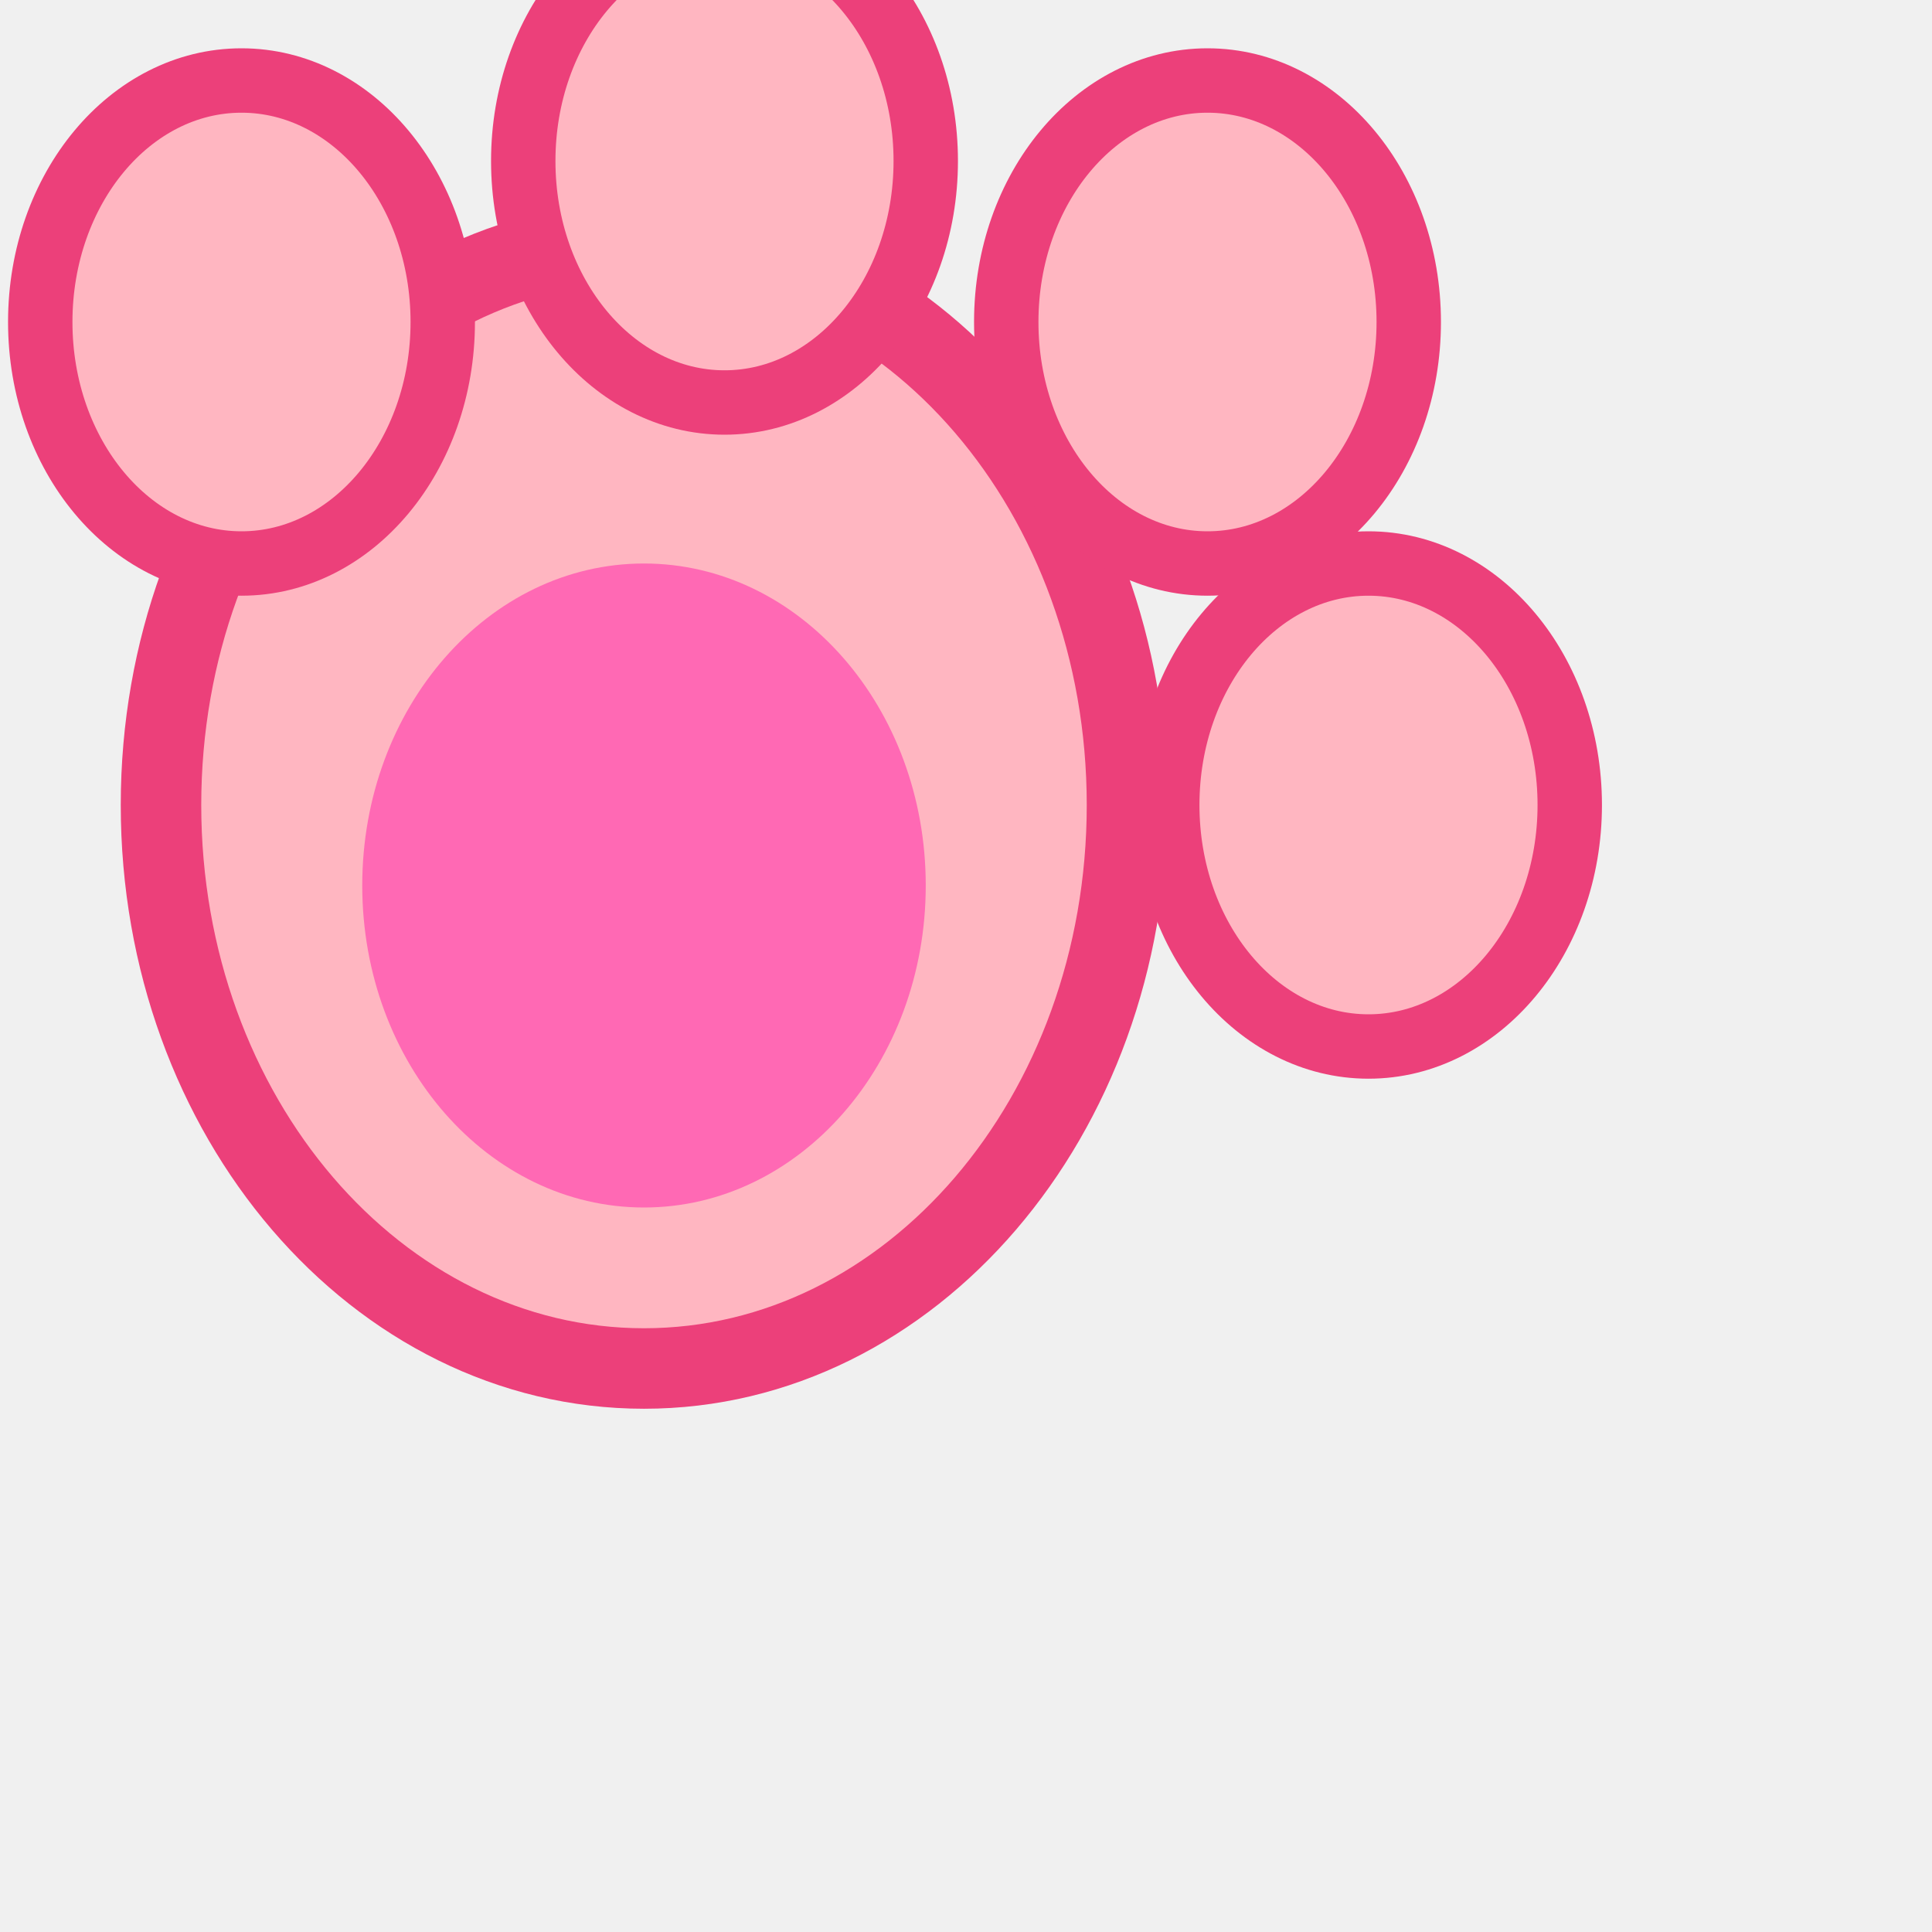
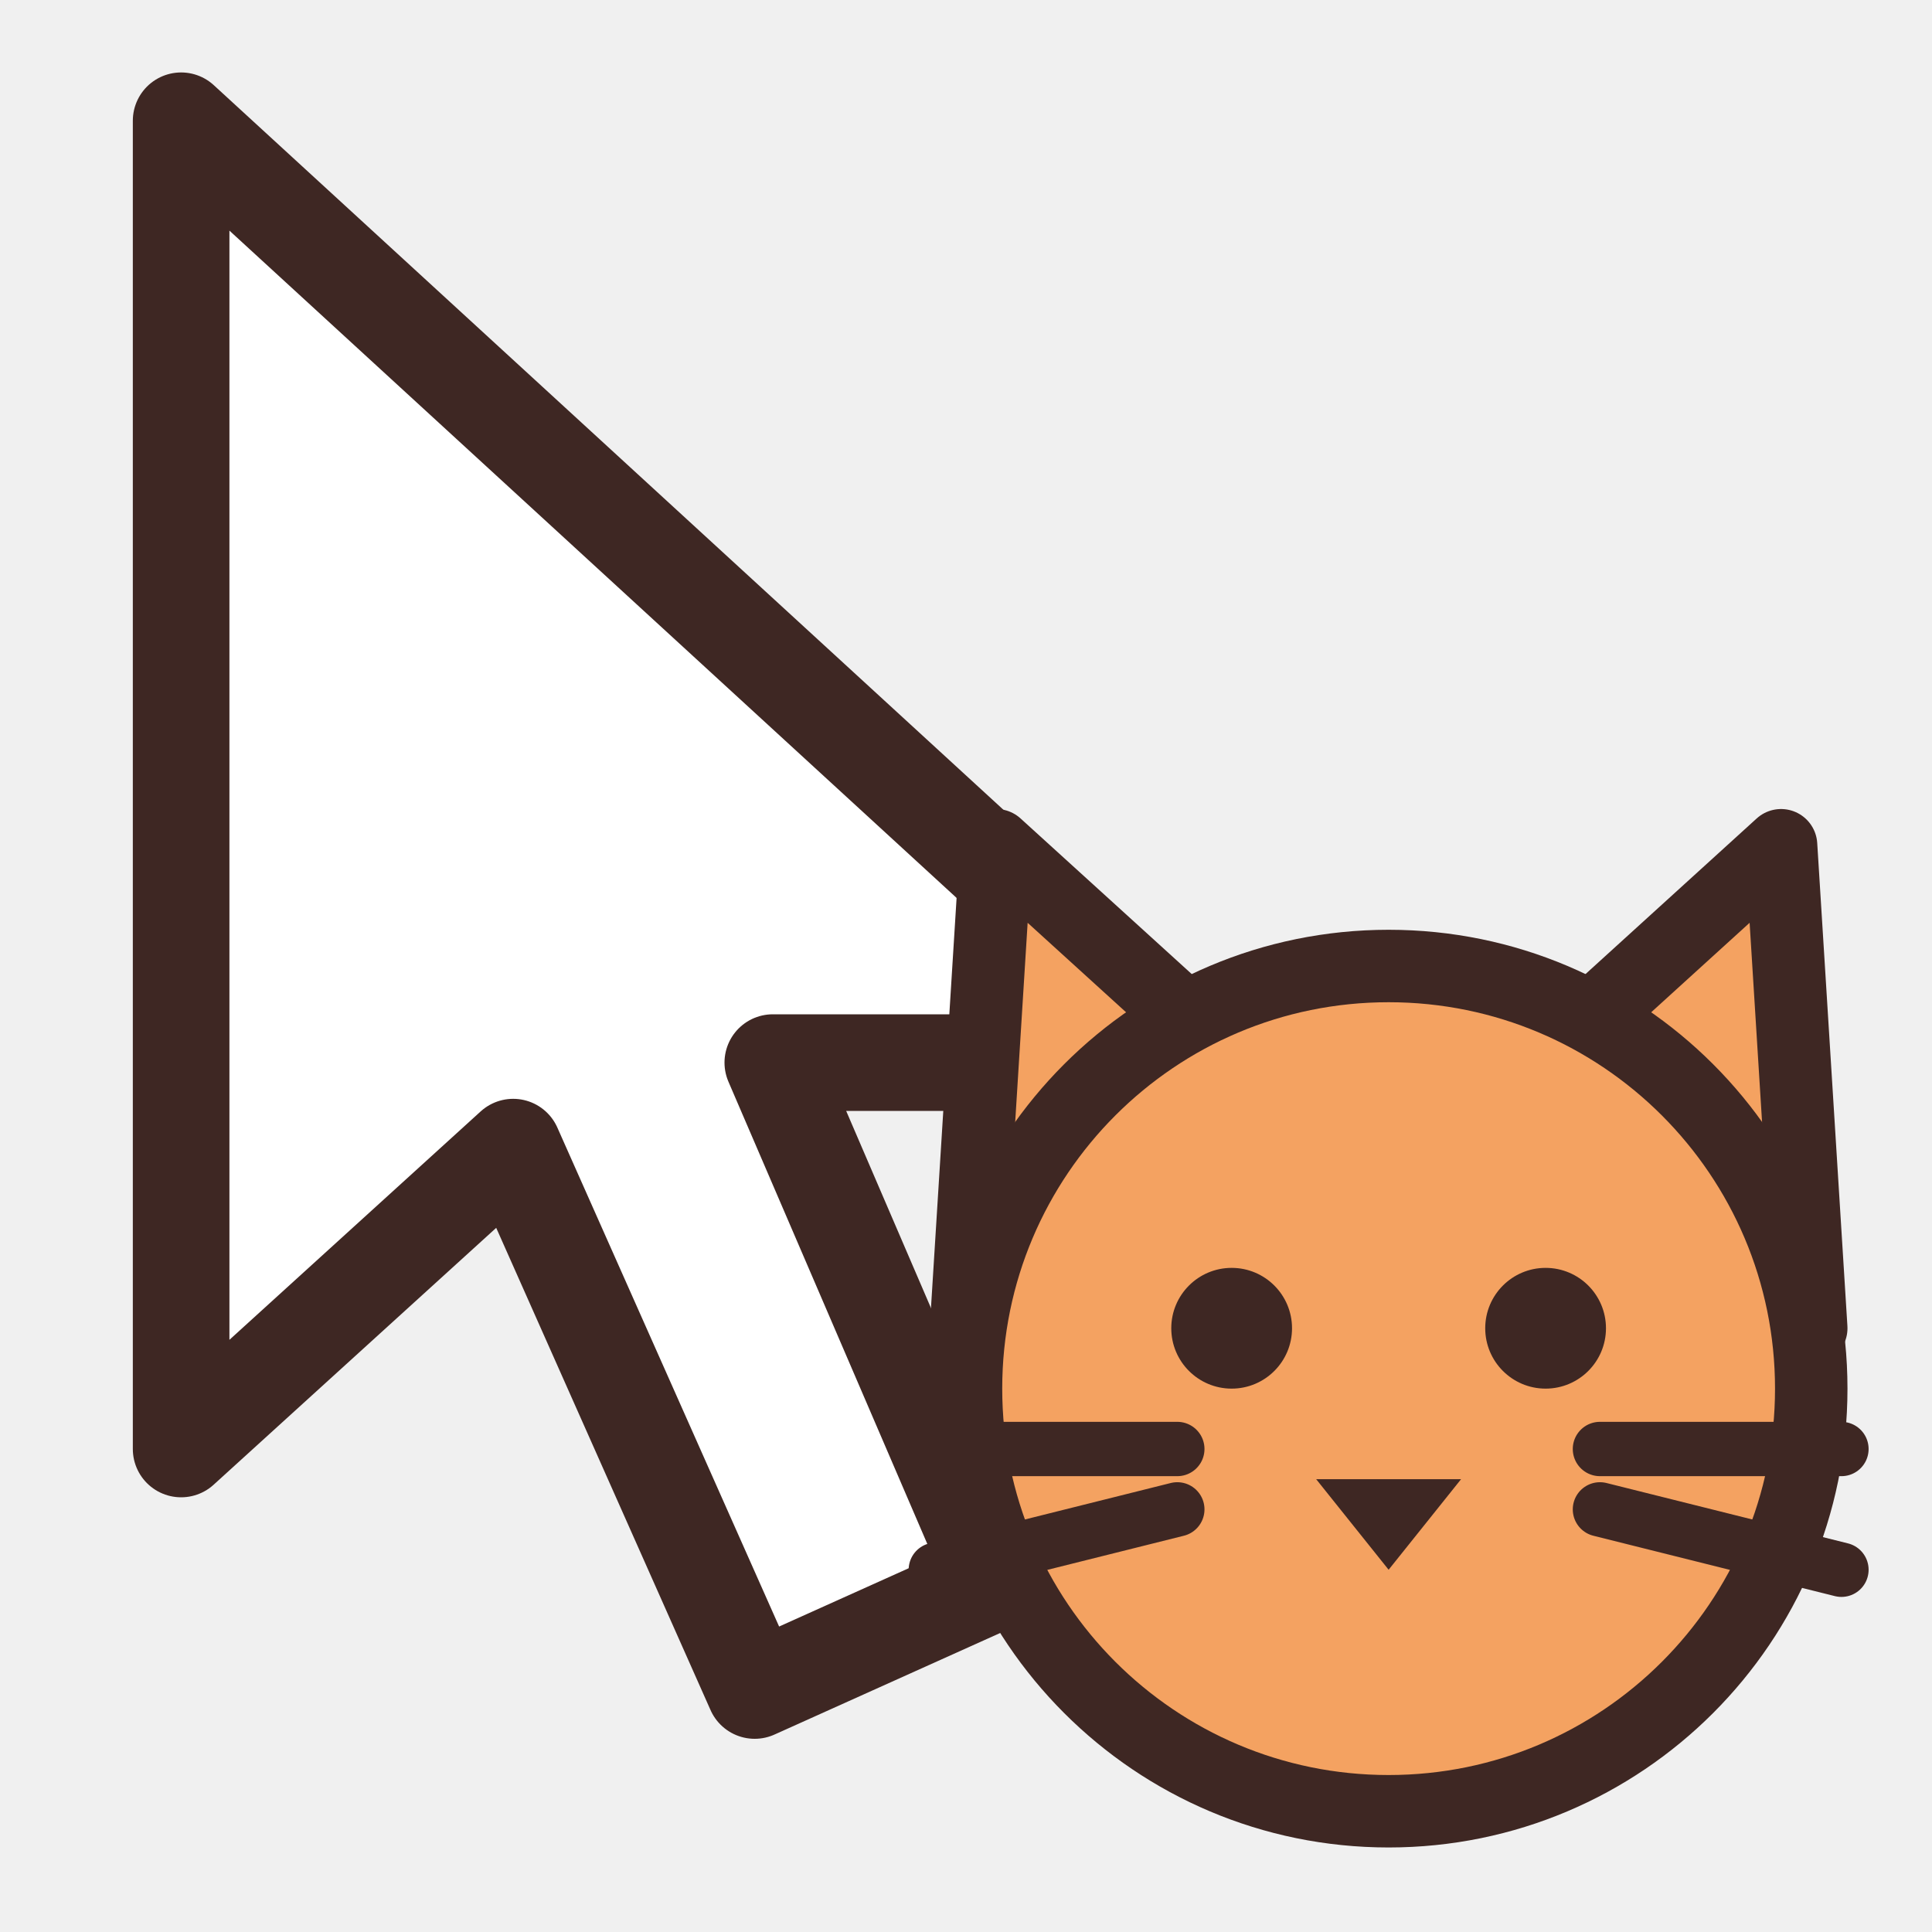
- <svg xmlns="http://www.w3.org/2000/svg" width="24" height="24" viewBox="0 0 24 24">
-   <ellipse cx="8" cy="10" rx="6" ry="7" fill="#ffb6c1" stroke="#ec407a" stroke-width="1" />
-   <ellipse cx="3" cy="4" rx="2.5" ry="3" fill="#ffb6c1" stroke="#ec407a" stroke-width="0.8" />
-   <ellipse cx="9" cy="2" rx="2.5" ry="3" fill="#ffb6c1" stroke="#ec407a" stroke-width="0.8" />
-   <ellipse cx="15" cy="4" rx="2.5" ry="3" fill="#ffb6c1" stroke="#ec407a" stroke-width="0.8" />
-   <ellipse cx="17" cy="10" rx="2.5" ry="3" fill="#ffb6c1" stroke="#ec407a" stroke-width="0.8" />
-   <ellipse cx="8" cy="11" rx="3.5" ry="4" fill="#ff69b4" />
+ <svg xmlns="http://www.w3.org/2000/svg" width="32" height="32" viewBox="0 0 32 32">
+   <path d="M3 2 L3 24 L8.5 19 L12.5 28 L16.5 26.2 L12.8 17.6 L20 17.6 Z" fill="#ffffff" stroke="#3e2723" stroke-width="1.6" stroke-linejoin="round" />
+   <g transform="translate(23 23)">
+     <polygon points="-7,-1 -6.5,-9 -1,-4" fill="#f4a261" stroke="#3e2723" stroke-width="1.2" stroke-linejoin="round" />
+     <polygon points="7,-1 6.5,-9 1,-4" fill="#f4a261" stroke="#3e2723" stroke-width="1.2" stroke-linejoin="round" />
+     <circle cx="0" cy="0" r="7" fill="#f4a261" stroke="#3e2723" stroke-width="1.2" />
+     <circle cx="-2.6" cy="-1" r="1" fill="#3e2723" />
+     <circle cx="2.6" cy="-1" r="1" fill="#3e2723" />
+     <polygon points="-1.2,1.5 1.2,1.5 0,3" fill="#3e2723" />
+     <path d="M-7.5 1 h4 M-7.5 3 l4 -1 M7.5 1 h-4 M7.5 3 l-4 -1" stroke="#3e2723" stroke-width="0.9" stroke-linecap="round" />
+   </g>
</svg>
